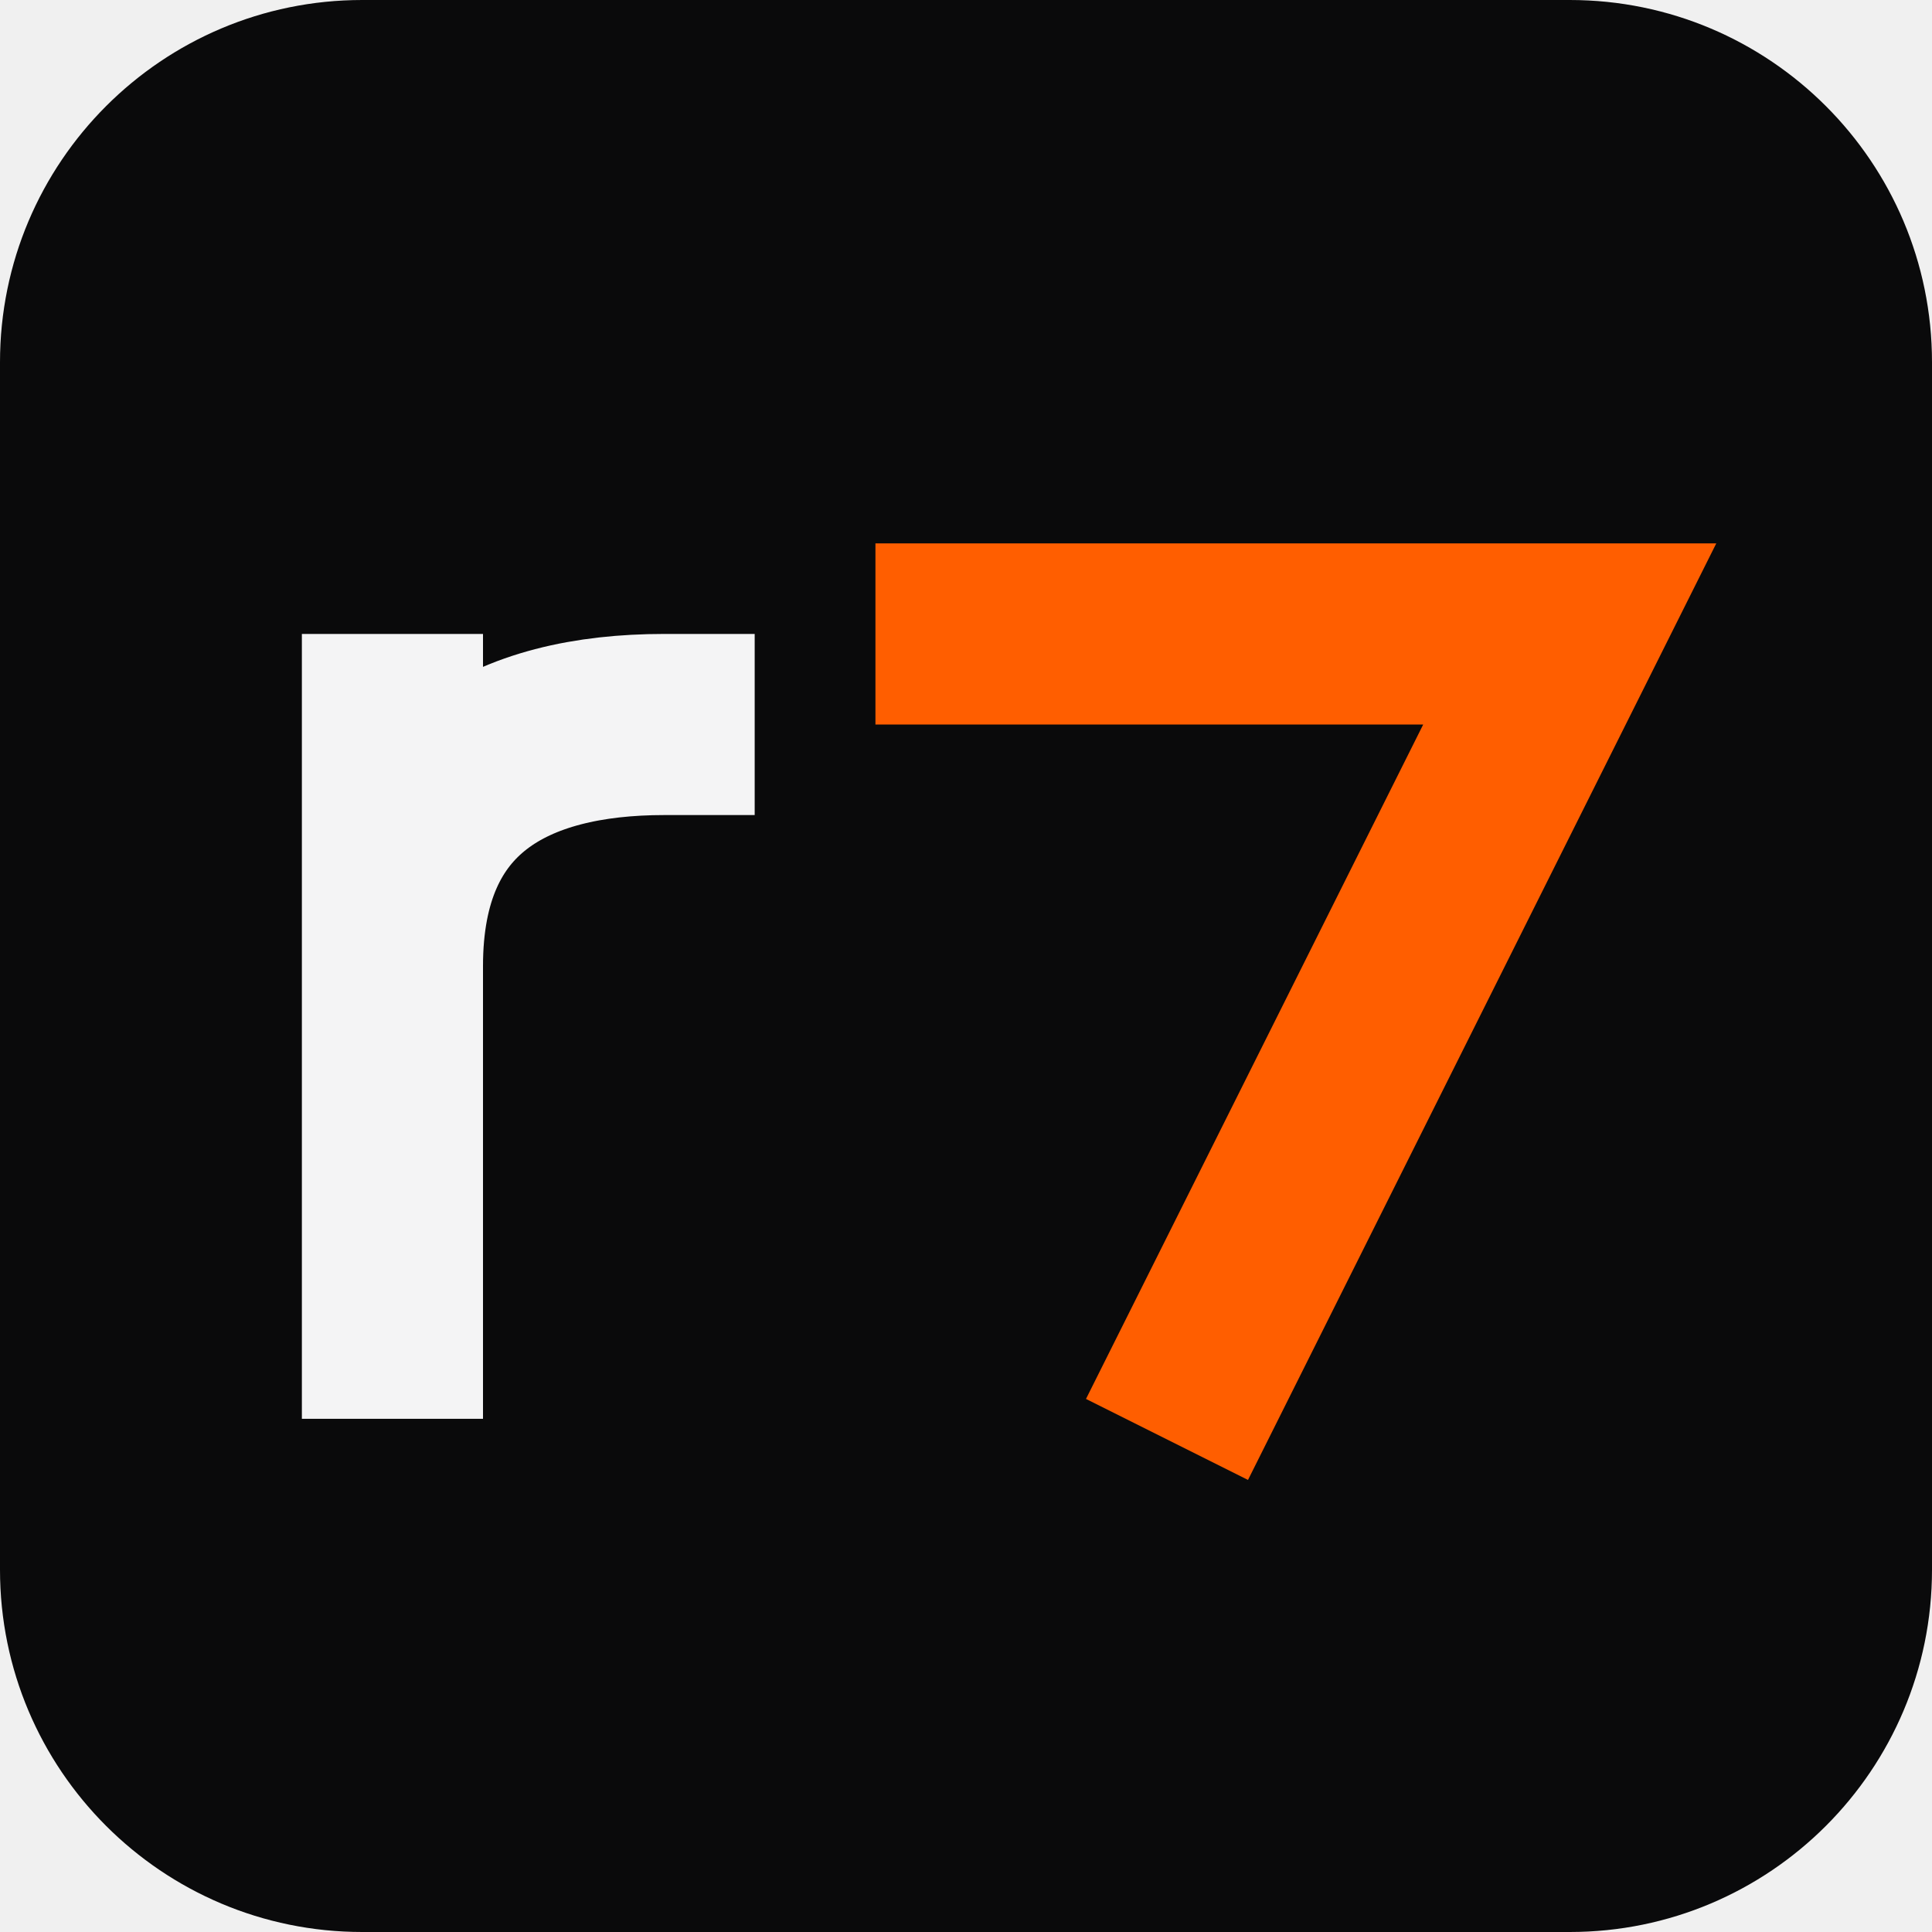
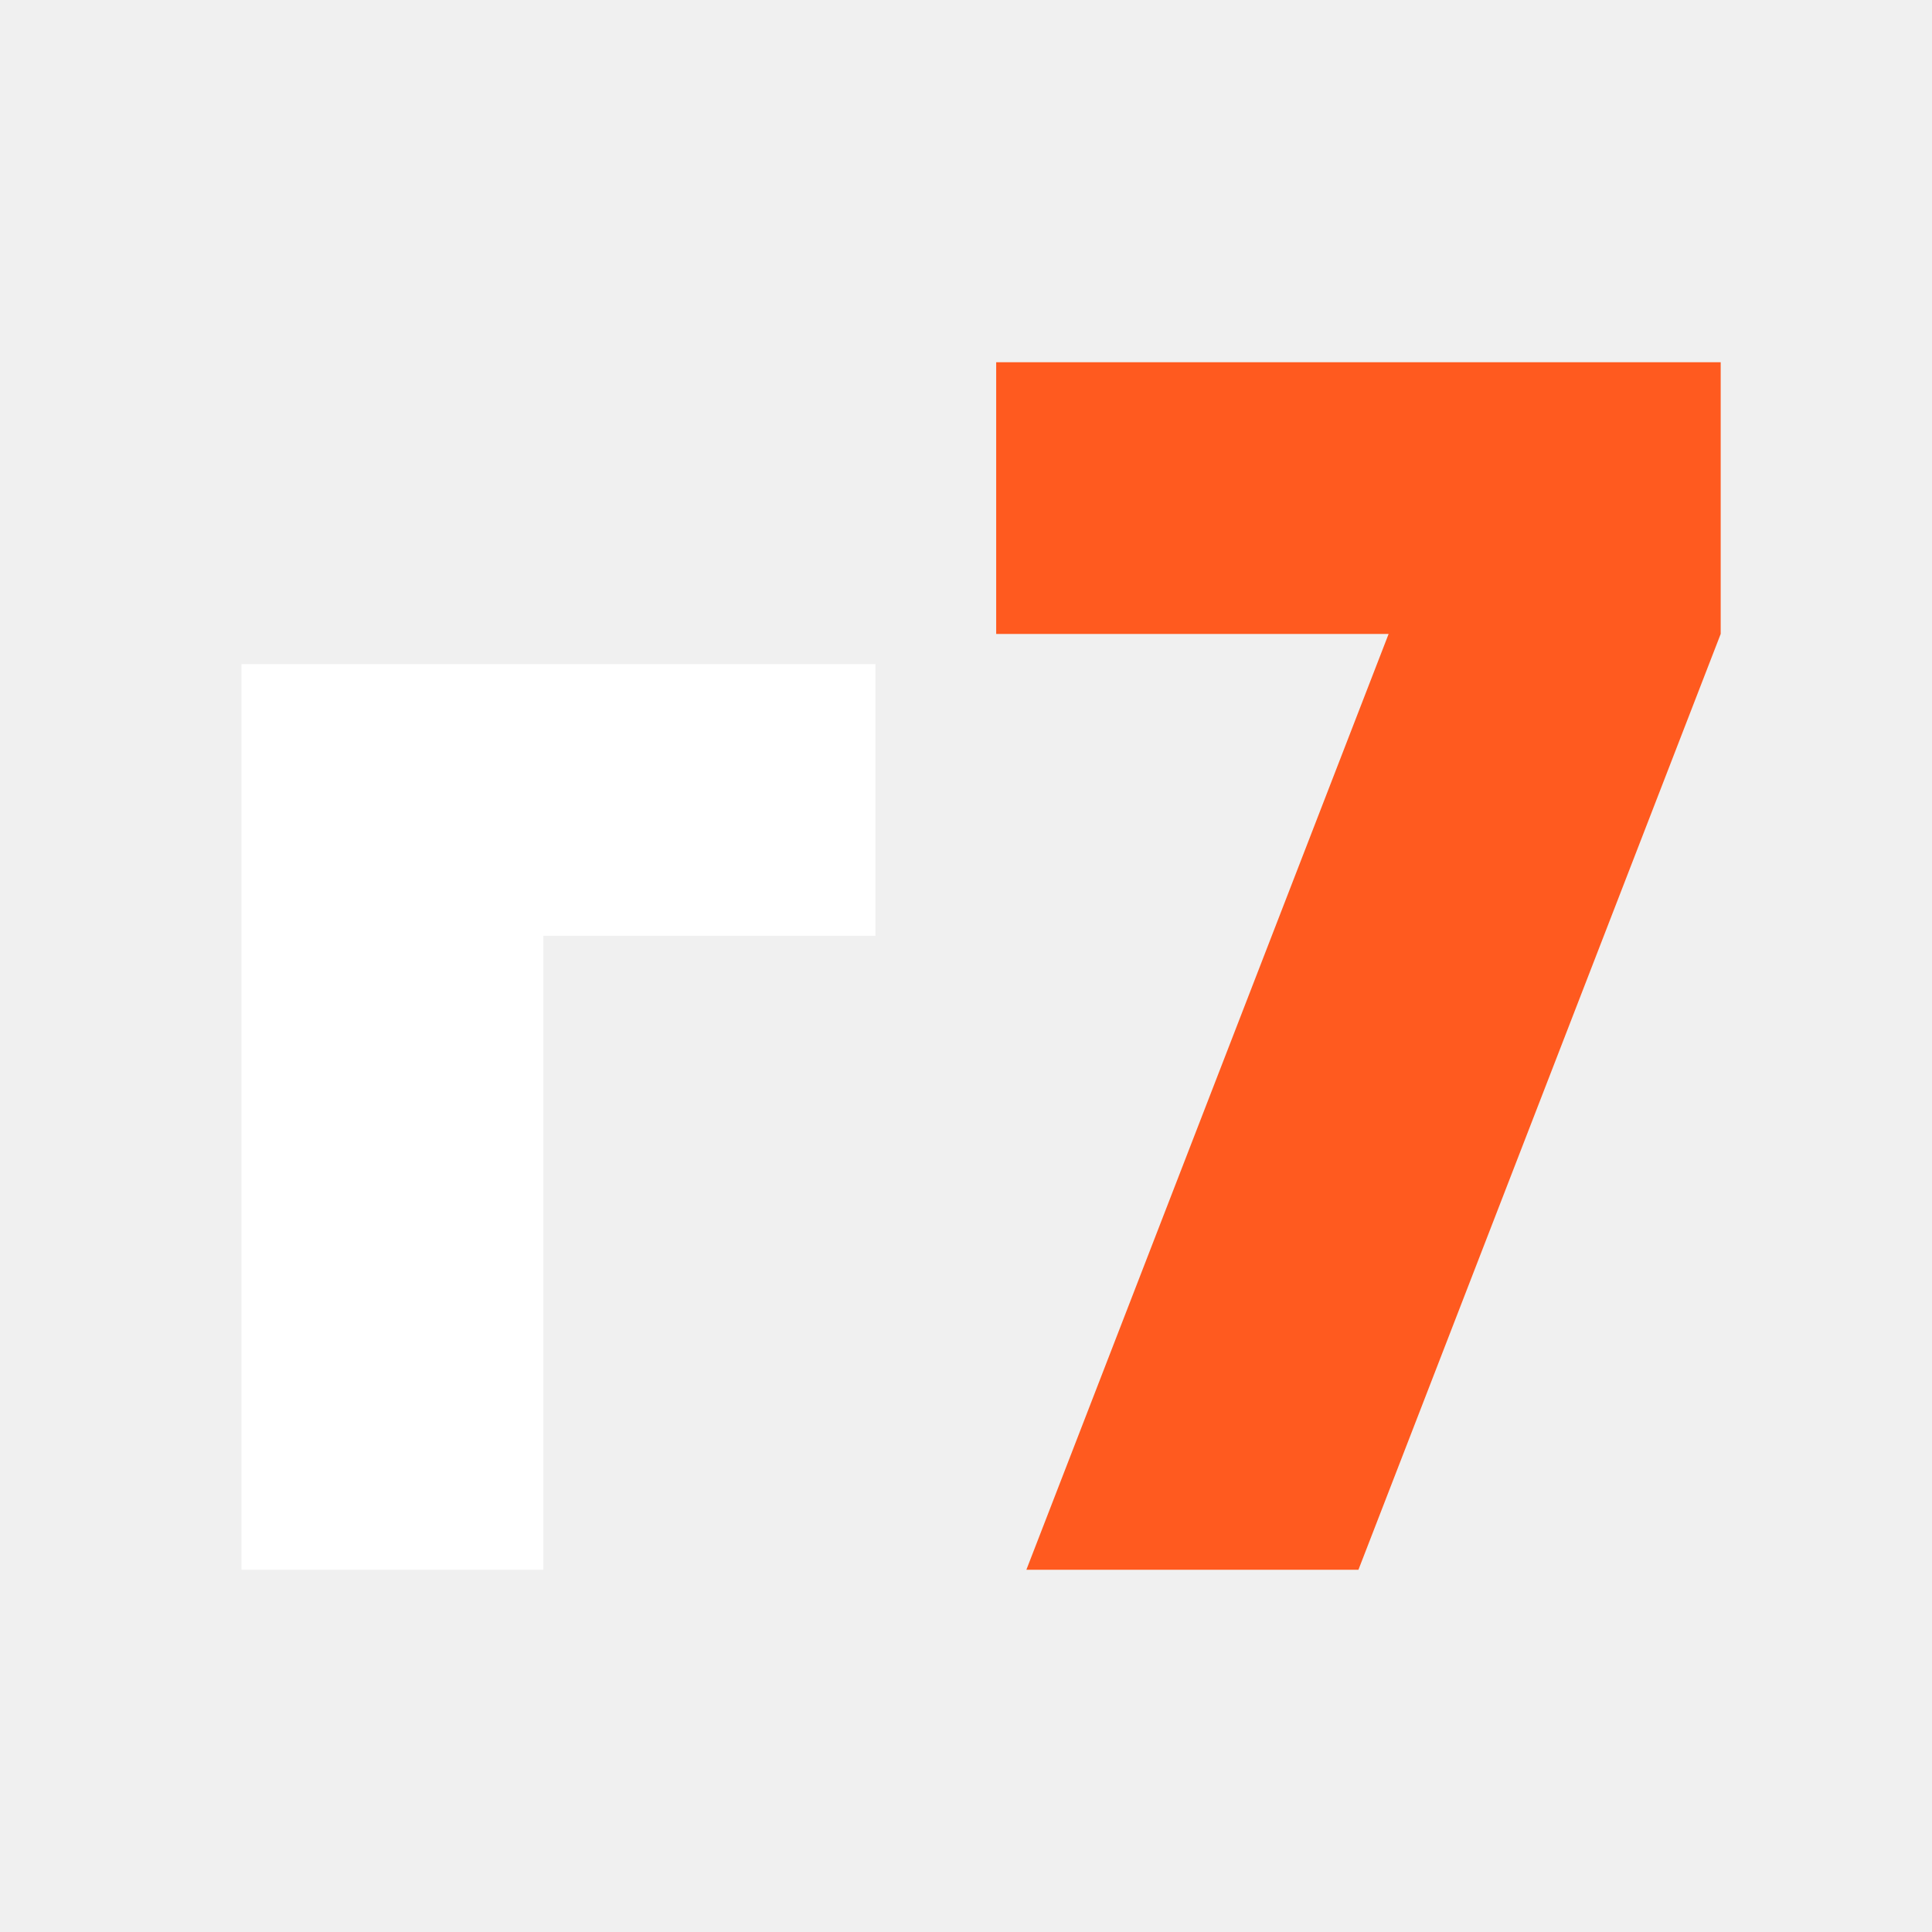
<svg xmlns="http://www.w3.org/2000/svg" viewBox="0 0 64 64" role="img" aria-label="r7">
-   <rect width="64" height="64" rx="12" fill="#0a0a0b" />
-   <path d="M13 44V24M13 32c0-6 4-8 9-8" fill="none" stroke="#f4f4f5" stroke-width="6" stroke-linecap="square" />
-   <path d="M32 21h20L40 45" fill="none" stroke="#ff5e00" stroke-width="6" stroke-linecap="square" stroke-linejoin="miter" />
+   <path d="M8 22H29V31H18V52H8Z" fill="#FFFFFF" />
+   <path d="M33 12H57V21L45 52H34L46 21H33Z" fill="#FF5A1F" />
</svg>
